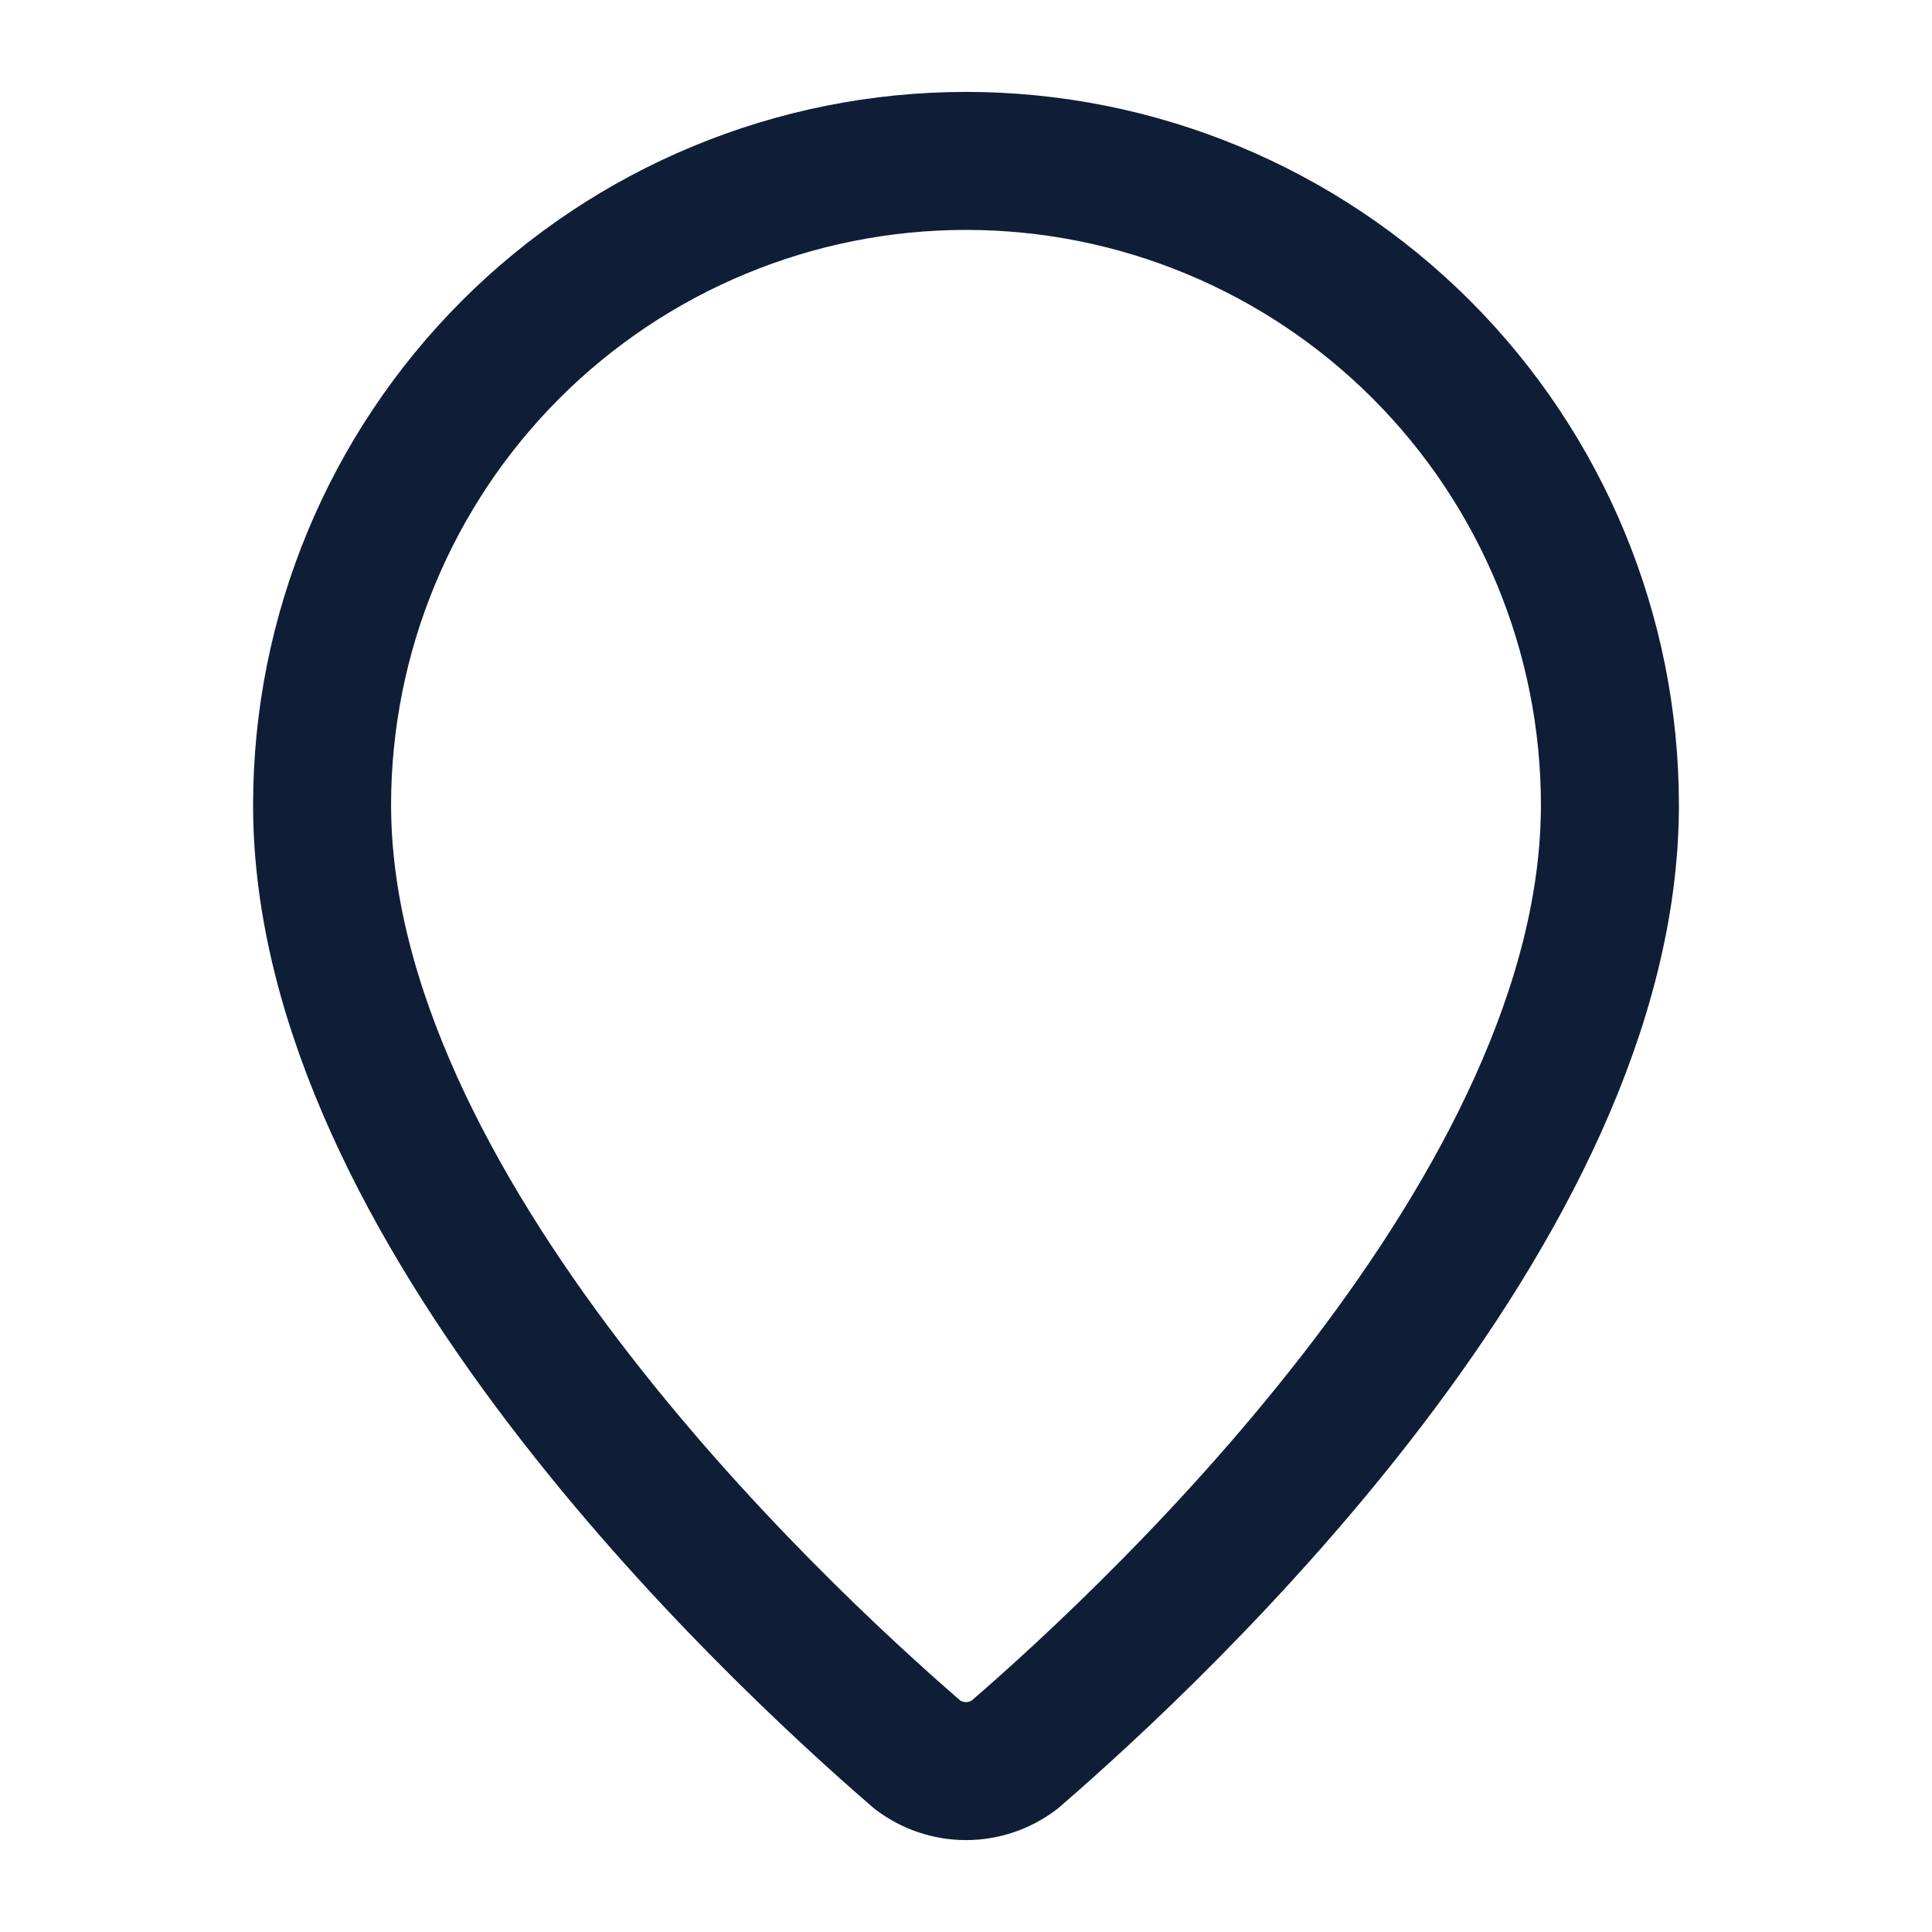
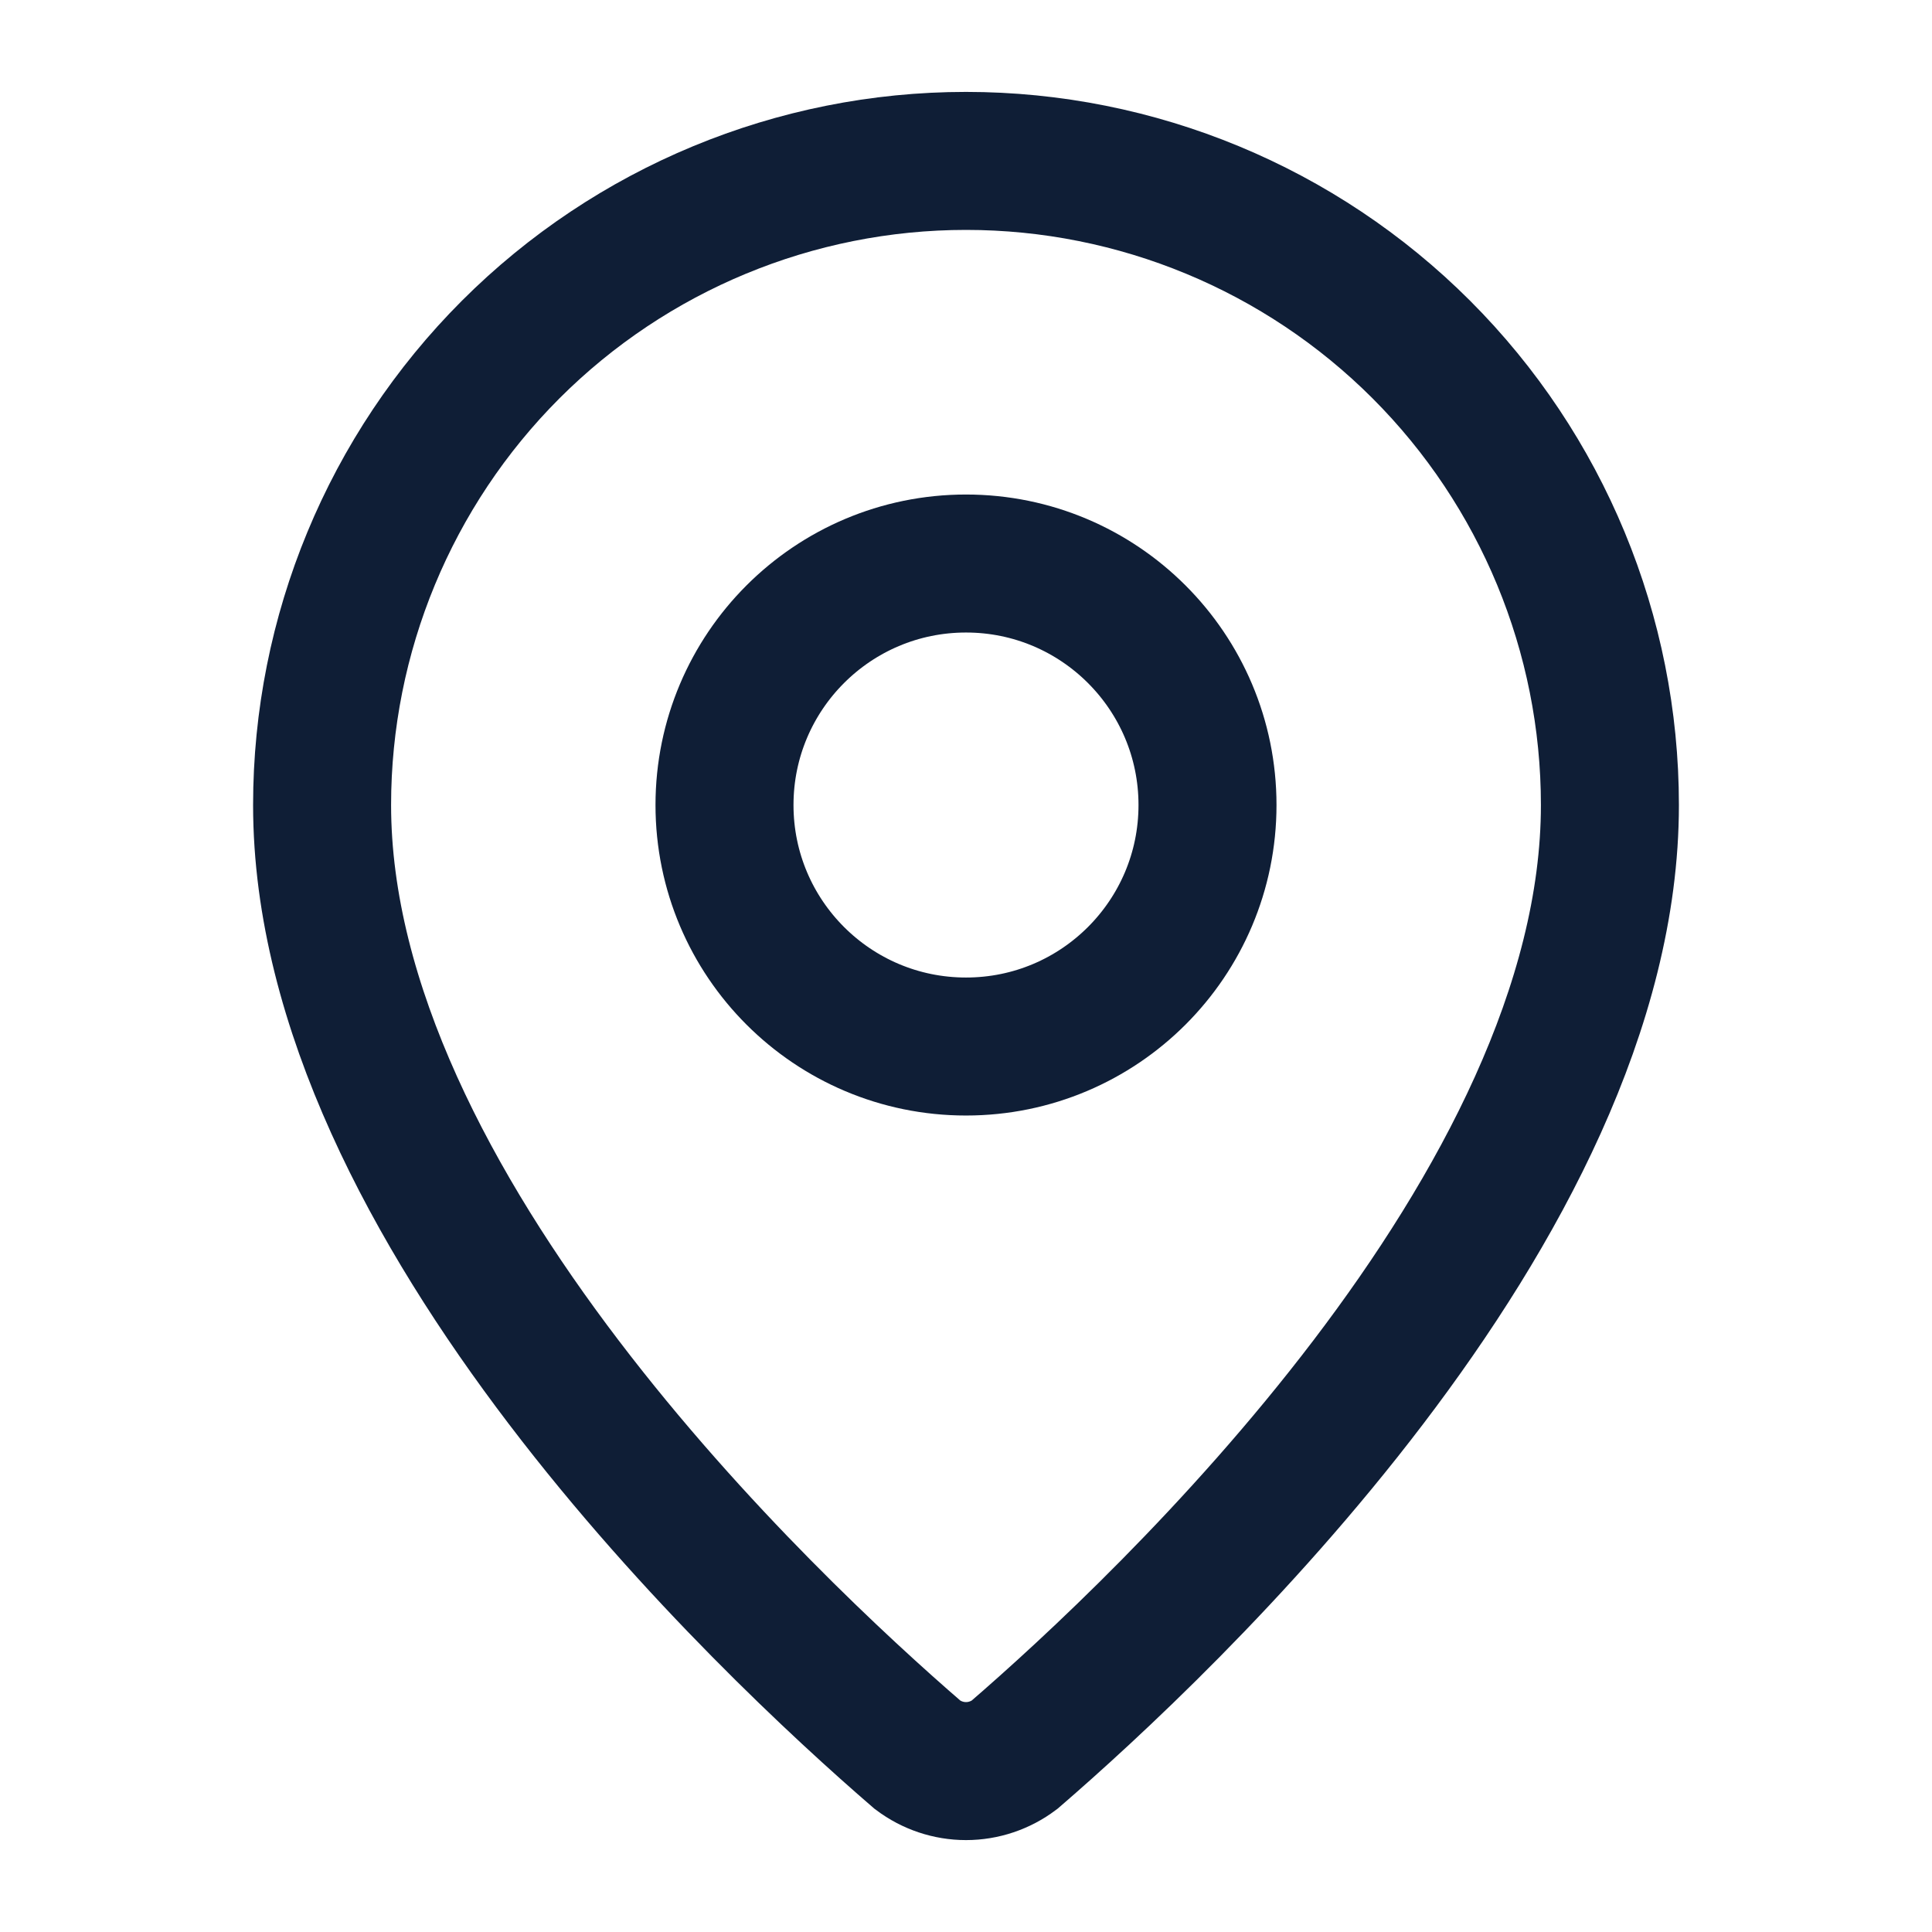
<svg xmlns="http://www.w3.org/2000/svg" preserveAspectRatio="none" overflow="visible" style="display: block;" width="28" height="28" viewBox="0 0 28 28" fill="none">
  <g id="map-pin">
    <path id="Vector" d="M14.701 25.433C16.871 23.559 23.332 17.492 23.332 11.667C23.332 9.191 22.349 6.817 20.599 5.066C18.849 3.316 16.475 2.332 14 2.332C11.525 2.332 9.151 3.316 7.401 5.066C5.651 6.817 4.668 9.191 4.668 11.667C4.668 17.492 11.129 23.559 13.299 25.433C13.501 25.585 13.747 25.668 14 25.668C14.253 25.668 14.499 25.585 14.701 25.433Z" stroke="#0F1E36" stroke-width="2" stroke-linecap="round" />
+     <circle id="Vector_2" cx="14" cy="11.667" r="3.5" stroke="#0F1E36" stroke-width="2" />
  </g>
</svg>
